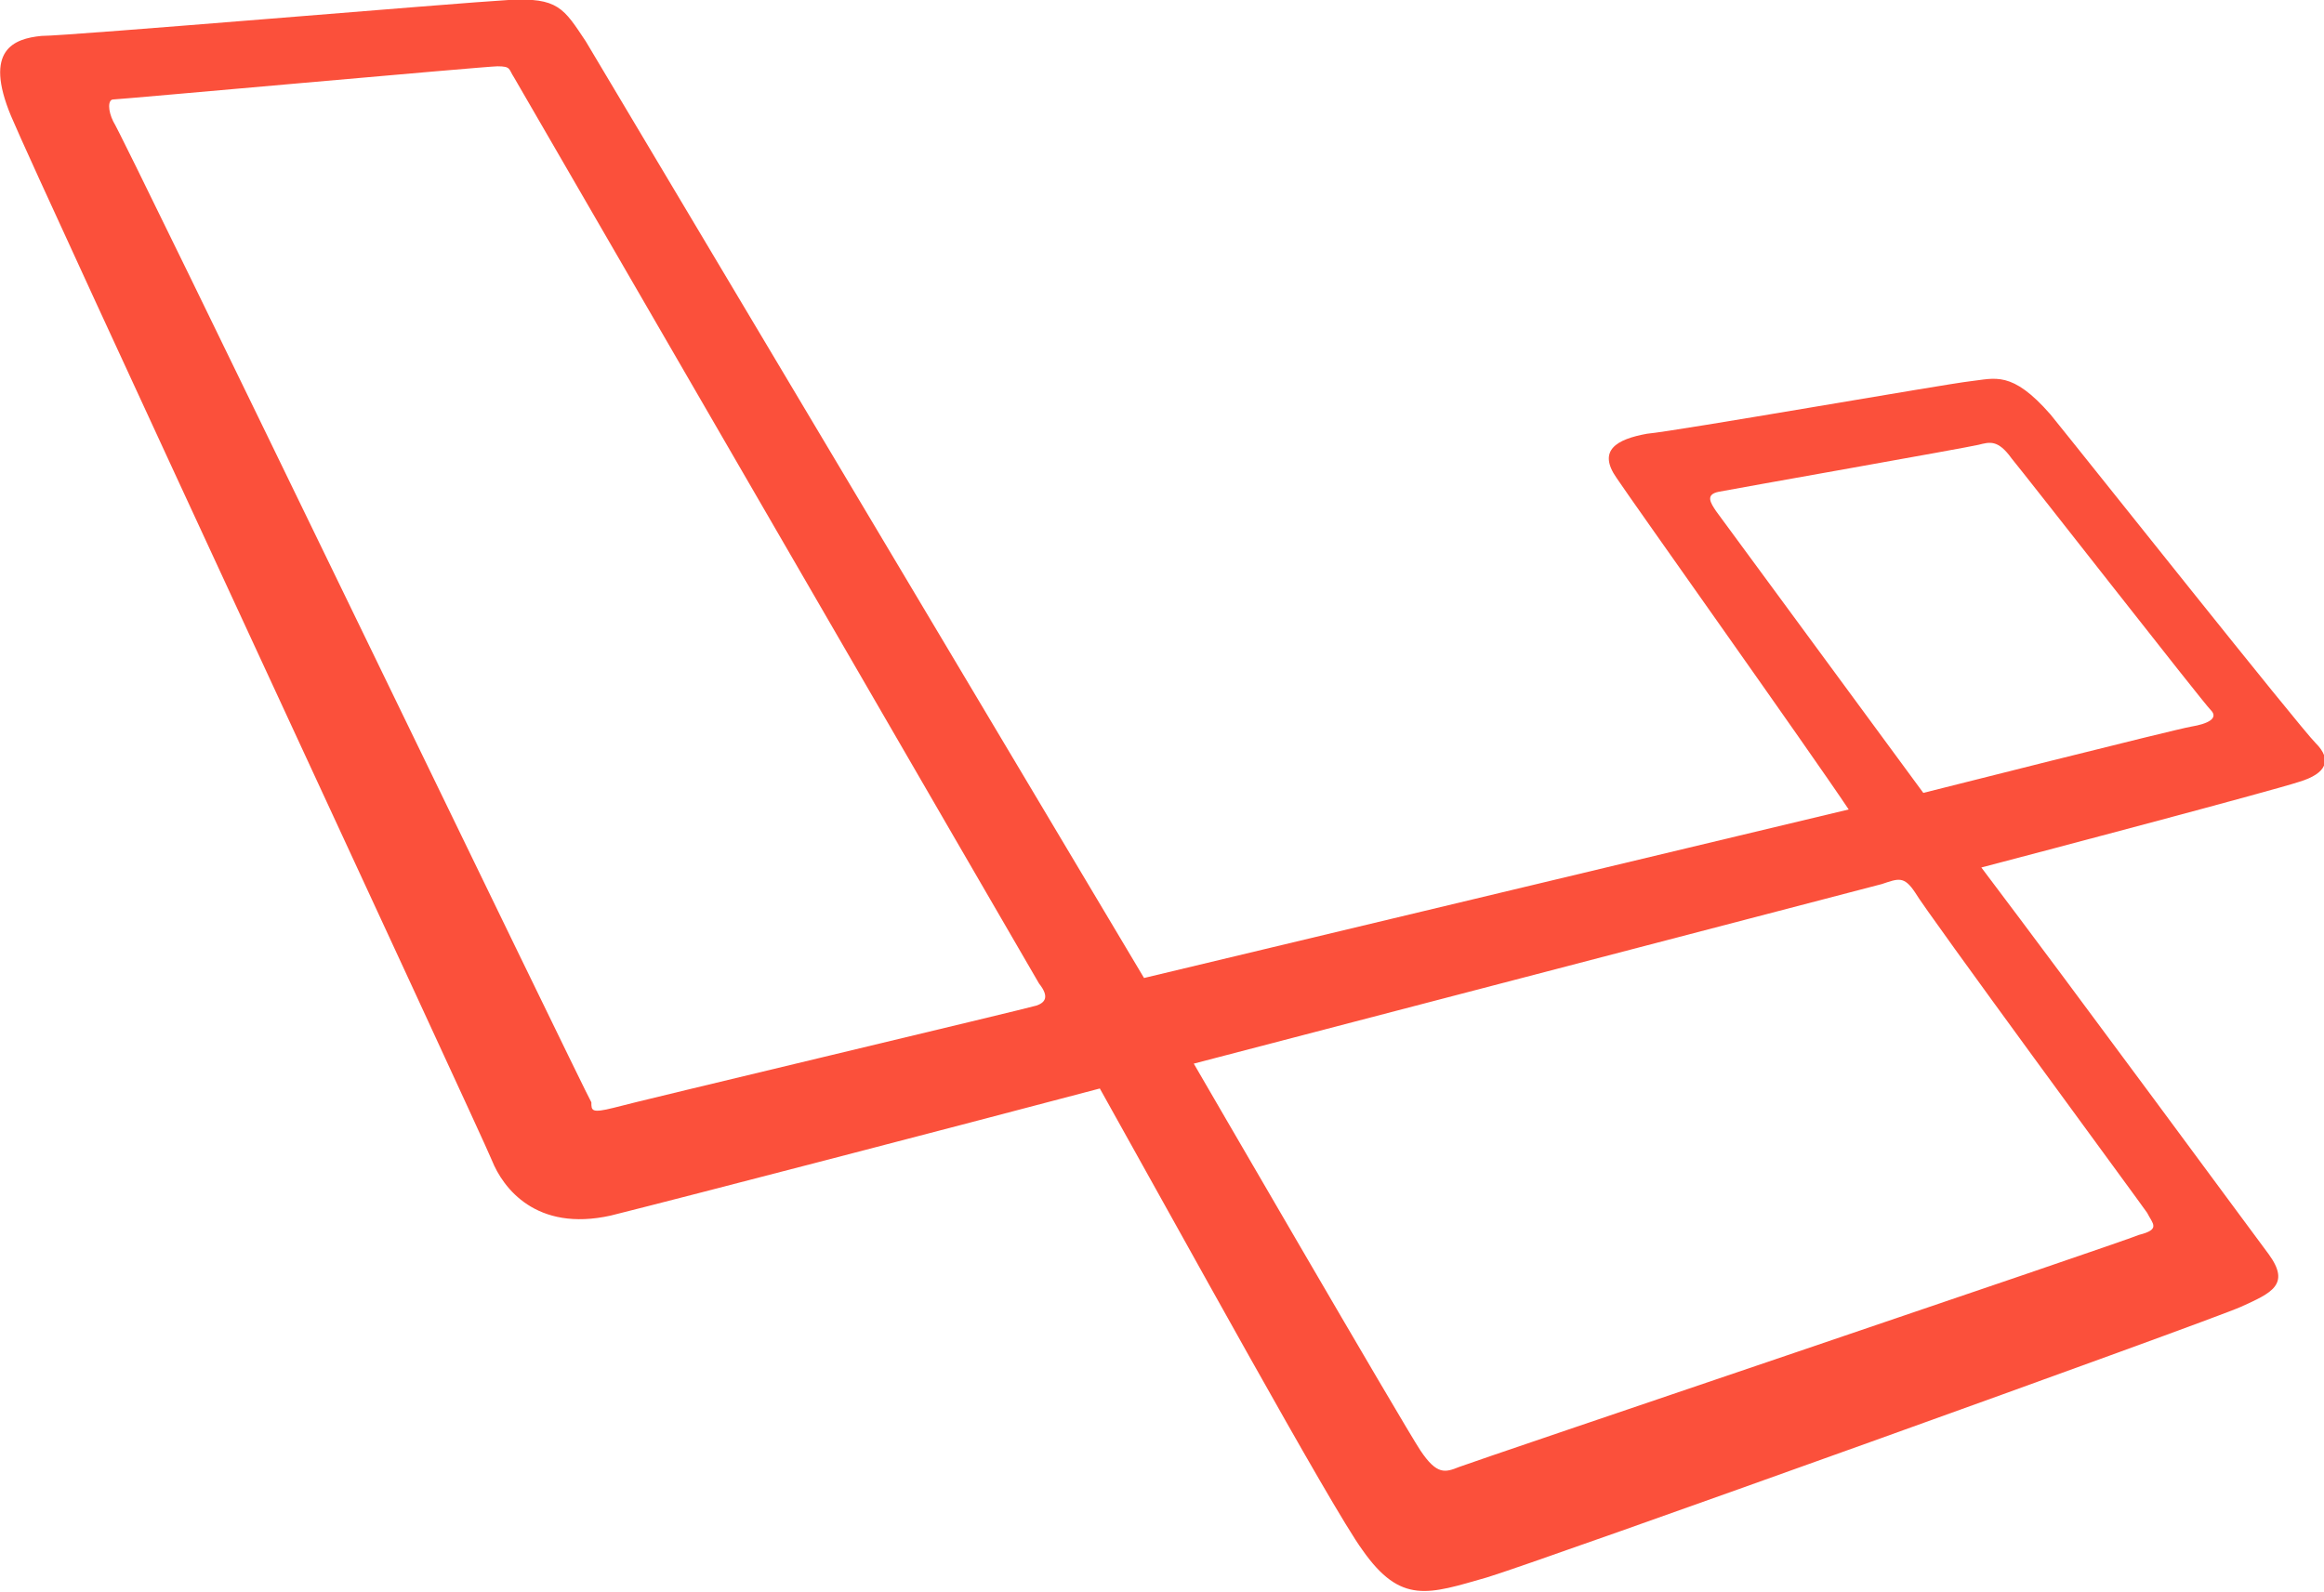
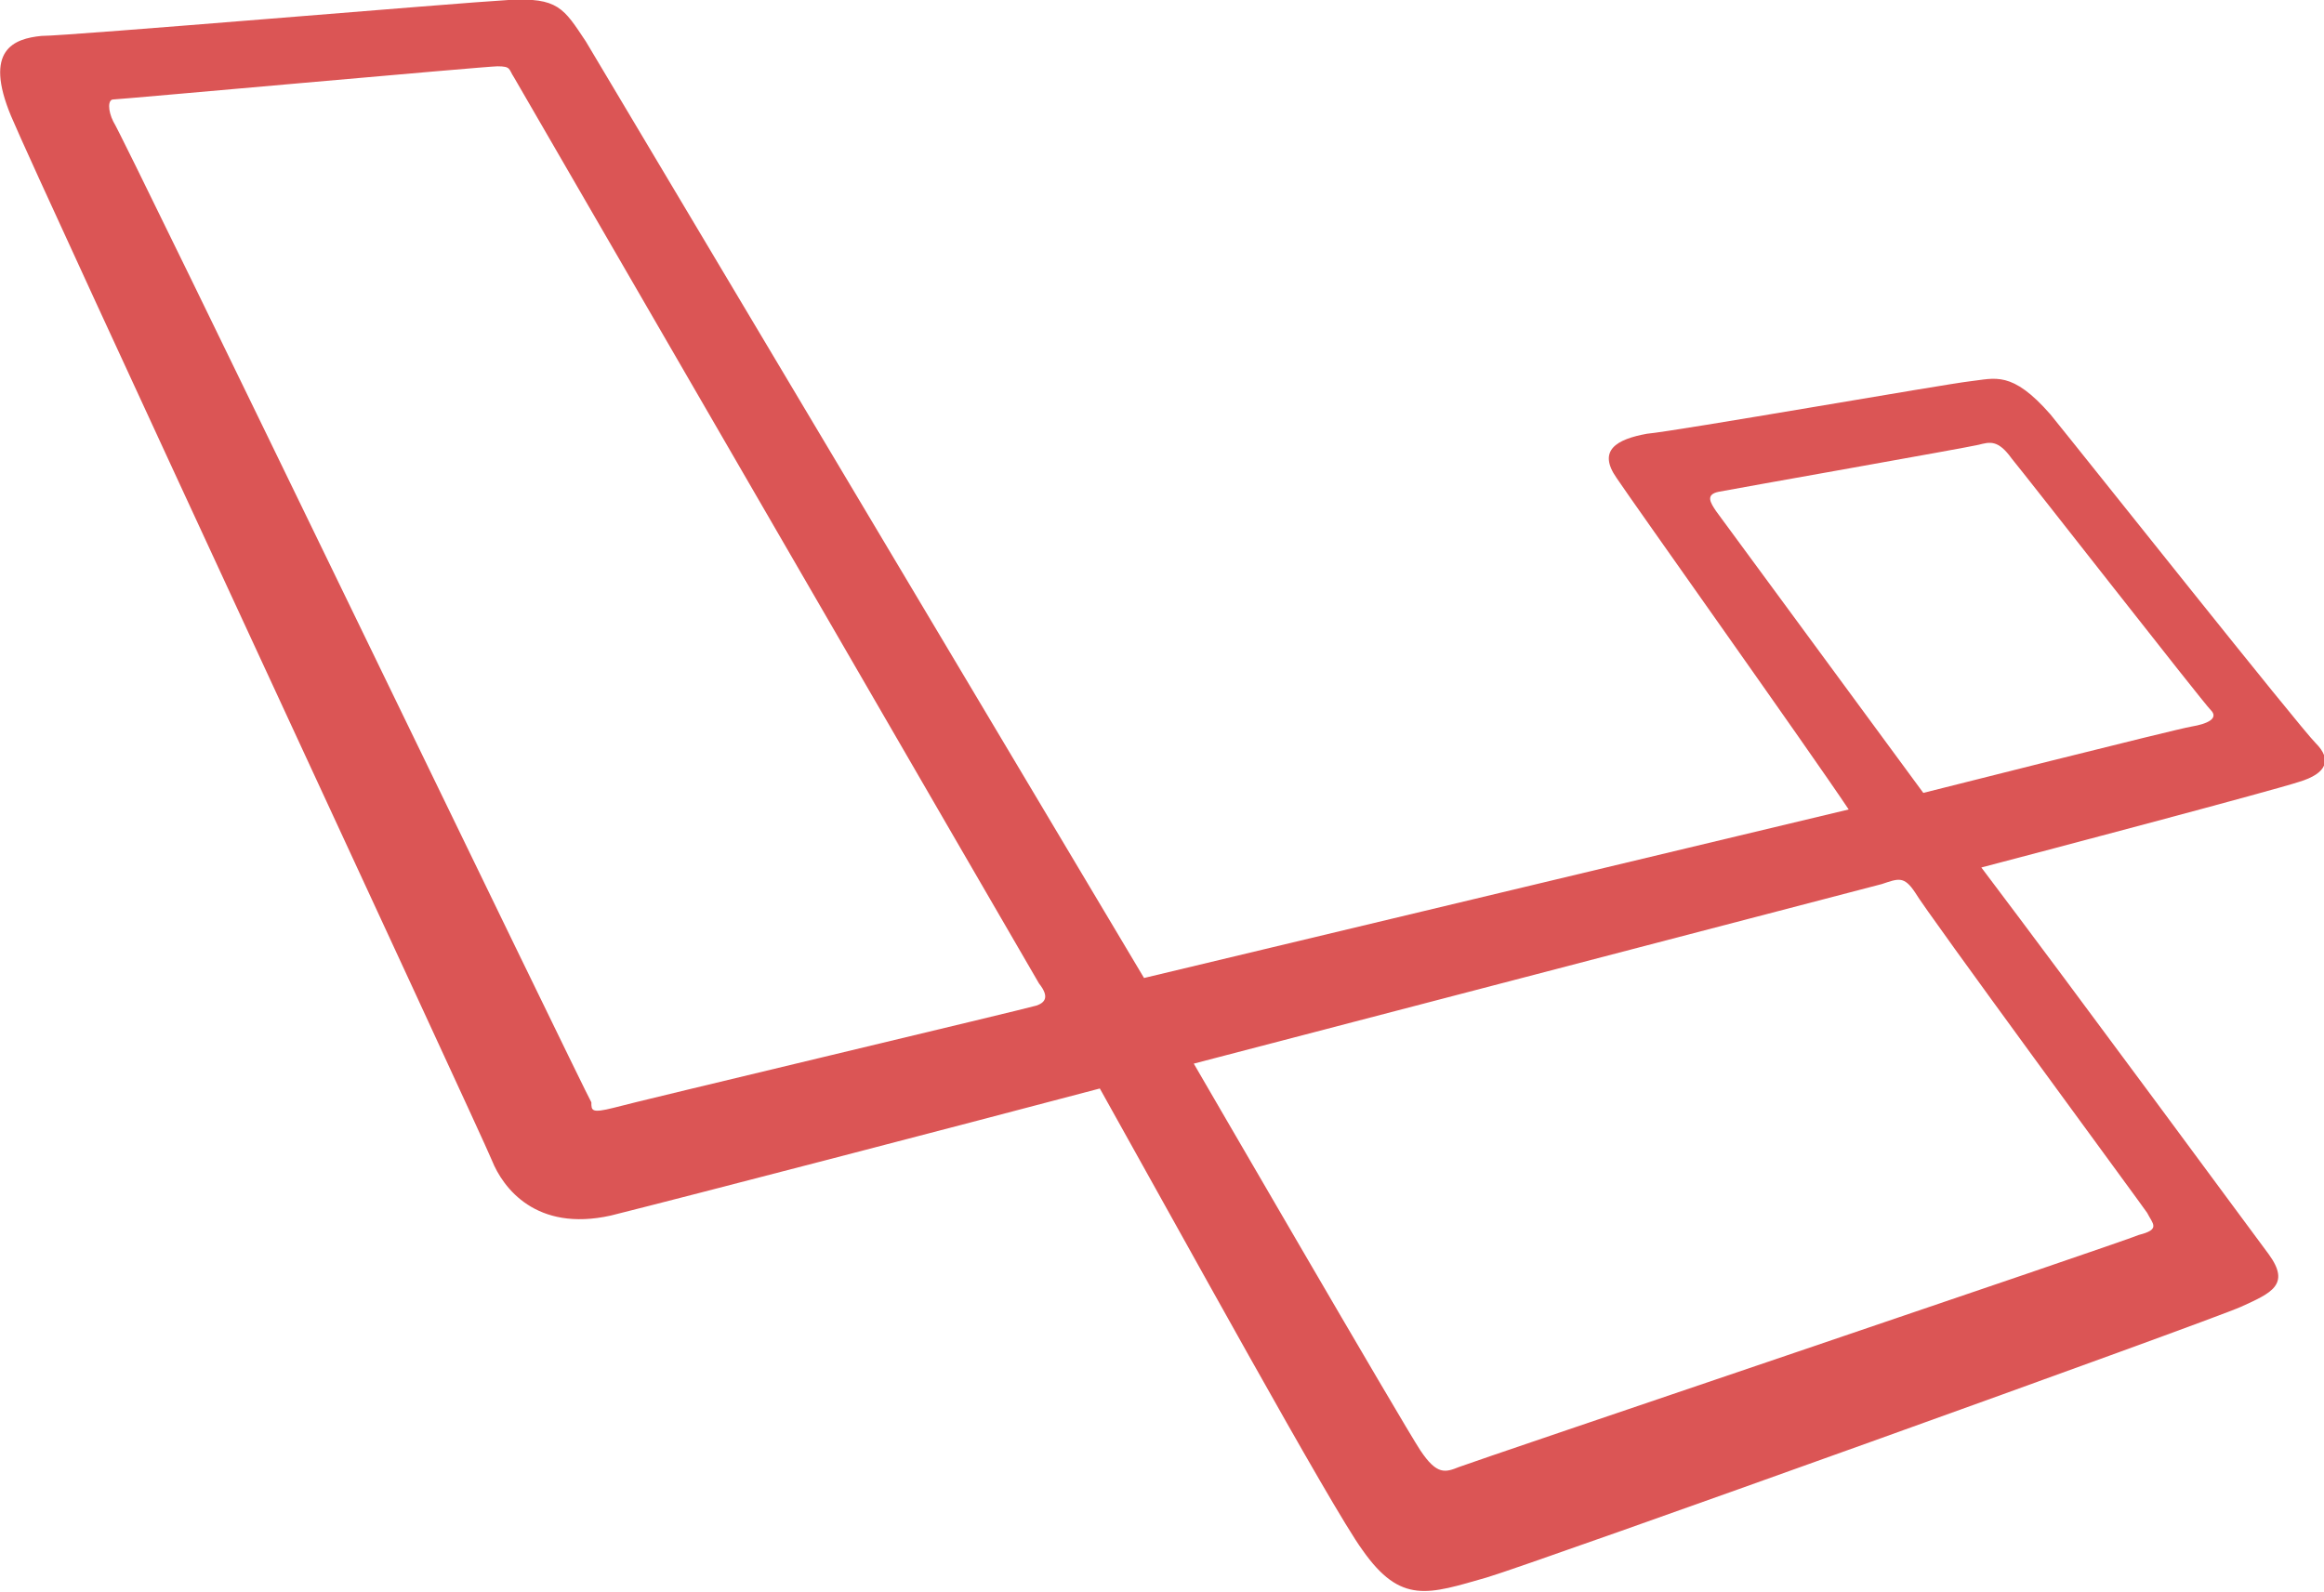
- <svg xmlns="http://www.w3.org/2000/svg" viewBox="0 0 84.1 57.6">
-   <path d="m83.8 26.9c-.6-.6-8.3-10.3-9.6-11.9-1.4-1.6-2-1.3-2.9-1.2s-10.6 1.8-11.7 1.9c-1.1.2-1.8.6-1.1 1.6.6.9 7 9.9 8.4 12l-25.5 6.1-20.2-33.9c-.8-1.2-1-1.6-2.8-1.5-1.8.1-15.9 1.3-16.9 1.3-1 .1-2.1.5-1.1 2.9s17 36.8 17.4 37.8 1.6 2.6 4.3 2c2.8-.7 12.4-3.2 17.7-4.6 2.8 5 8.4 15.2 9.5 16.7 1.4 2 2.4 1.6 4.5 1 1.7-.5 26.2-9.3 27.3-9.8s1.8-.8 1-1.9c-.6-.8-7-9.5-10.4-14 2.3-.6 10.6-2.8 11.5-3.1 1-.3 1.2-.8.6-1.4zm-46.3 9.5c-.3.1-14.6 3.5-15.3 3.7-.8.2-.8.1-.8-.2-.2-.3-17-35.1-17.3-35.5-.2-.4-.2-.8 0-.8s13.5-1.2 13.9-1.2c.5 0 .4.1.6.4 0 0 18.7 32.3 19 32.8.4.5.2.7-.1.8zm40.2 7.5c.2.4.5.6-.3.8-.7.3-24.1 8.2-24.6 8.4s-.8.3-1.4-.6-8.2-14-8.2-14l24.9-6.5c.6-.2.8-.3 1.2.3.4.7 8.2 11.3 8.4 11.6zm1.6-17.6c-.6.1-9.7 2.4-9.7 2.4l-7.5-10.2c-.2-.3-.4-.6.1-.7s9-1.6 9.4-1.7.7-.2 1.2.5c.5.6 6.9 8.8 7.2 9.1s-.1.5-.7.6z" fill="#fb503b" />
+ <svg xmlns="http://www.w3.org/2000/svg" version="1.1" id="Layer_1" x="0px" y="0px" viewBox="0 0 84.1 57.6" style="enable-background:new 0 0 84.1 57.6;" xml:space="preserve">
+   <style type="text/css">
+ 	.st0{fill:#DB5555;}
+ </style>
+   <path class="st0" d="M83.8,26.9c-0.6-0.6-8.3-10.3-9.6-11.9c-1.4-1.6-2-1.3-2.9-1.2s-10.6,1.8-11.7,1.9c-1.1,0.2-1.8,0.6-1.1,1.6  c0.6,0.9,7,9.9,8.4,12l-25.5,6.1L21.2,1.5c-0.8-1.2-1-1.6-2.8-1.5S2.5,1.3,1.5,1.3c-1,0.1-2.1,0.5-1.1,2.9S17.4,41,17.8,42  s1.6,2.6,4.3,2c2.8-0.7,12.4-3.2,17.7-4.6c2.8,5,8.4,15.2,9.5,16.7c1.4,2,2.4,1.6,4.5,1c1.7-0.5,26.2-9.3,27.3-9.8s1.8-0.8,1-1.9  c-0.6-0.8-7-9.5-10.4-14c2.3-0.6,10.6-2.8,11.5-3.1C84.2,28,84.4,27.5,83.8,26.9z M37.5,36.4c-0.3,0.1-14.6,3.5-15.3,3.7  c-0.8,0.2-0.8,0.1-0.8-0.2C21.2,39.6,4.4,4.8,4.1,4.4C3.9,4,3.9,3.6,4.1,3.6c0.2,0,13.5-1.2,13.9-1.2c0.5,0,0.4,0.1,0.6,0.4  c0,0,18.7,32.3,19,32.8C38,36.1,37.8,36.3,37.5,36.4z M77.7,43.9c0.2,0.4,0.5,0.6-0.3,0.8c-0.7,0.3-24.1,8.2-24.6,8.4  s-0.8,0.3-1.4-0.6s-8.2-14-8.2-14L68.1,32c0.6-0.2,0.8-0.3,1.2,0.3C69.7,33,77.5,43.6,77.7,43.9z M79.3,26.3  c-0.6,0.1-9.7,2.4-9.7,2.4l-7.5-10.2c-0.2-0.3-0.4-0.6,0.1-0.7s9-1.6,9.4-1.7s0.7-0.2,1.2,0.5c0.5,0.6,6.9,8.8,7.2,9.1  S79.9,26.2,79.3,26.3z" />
</svg>
